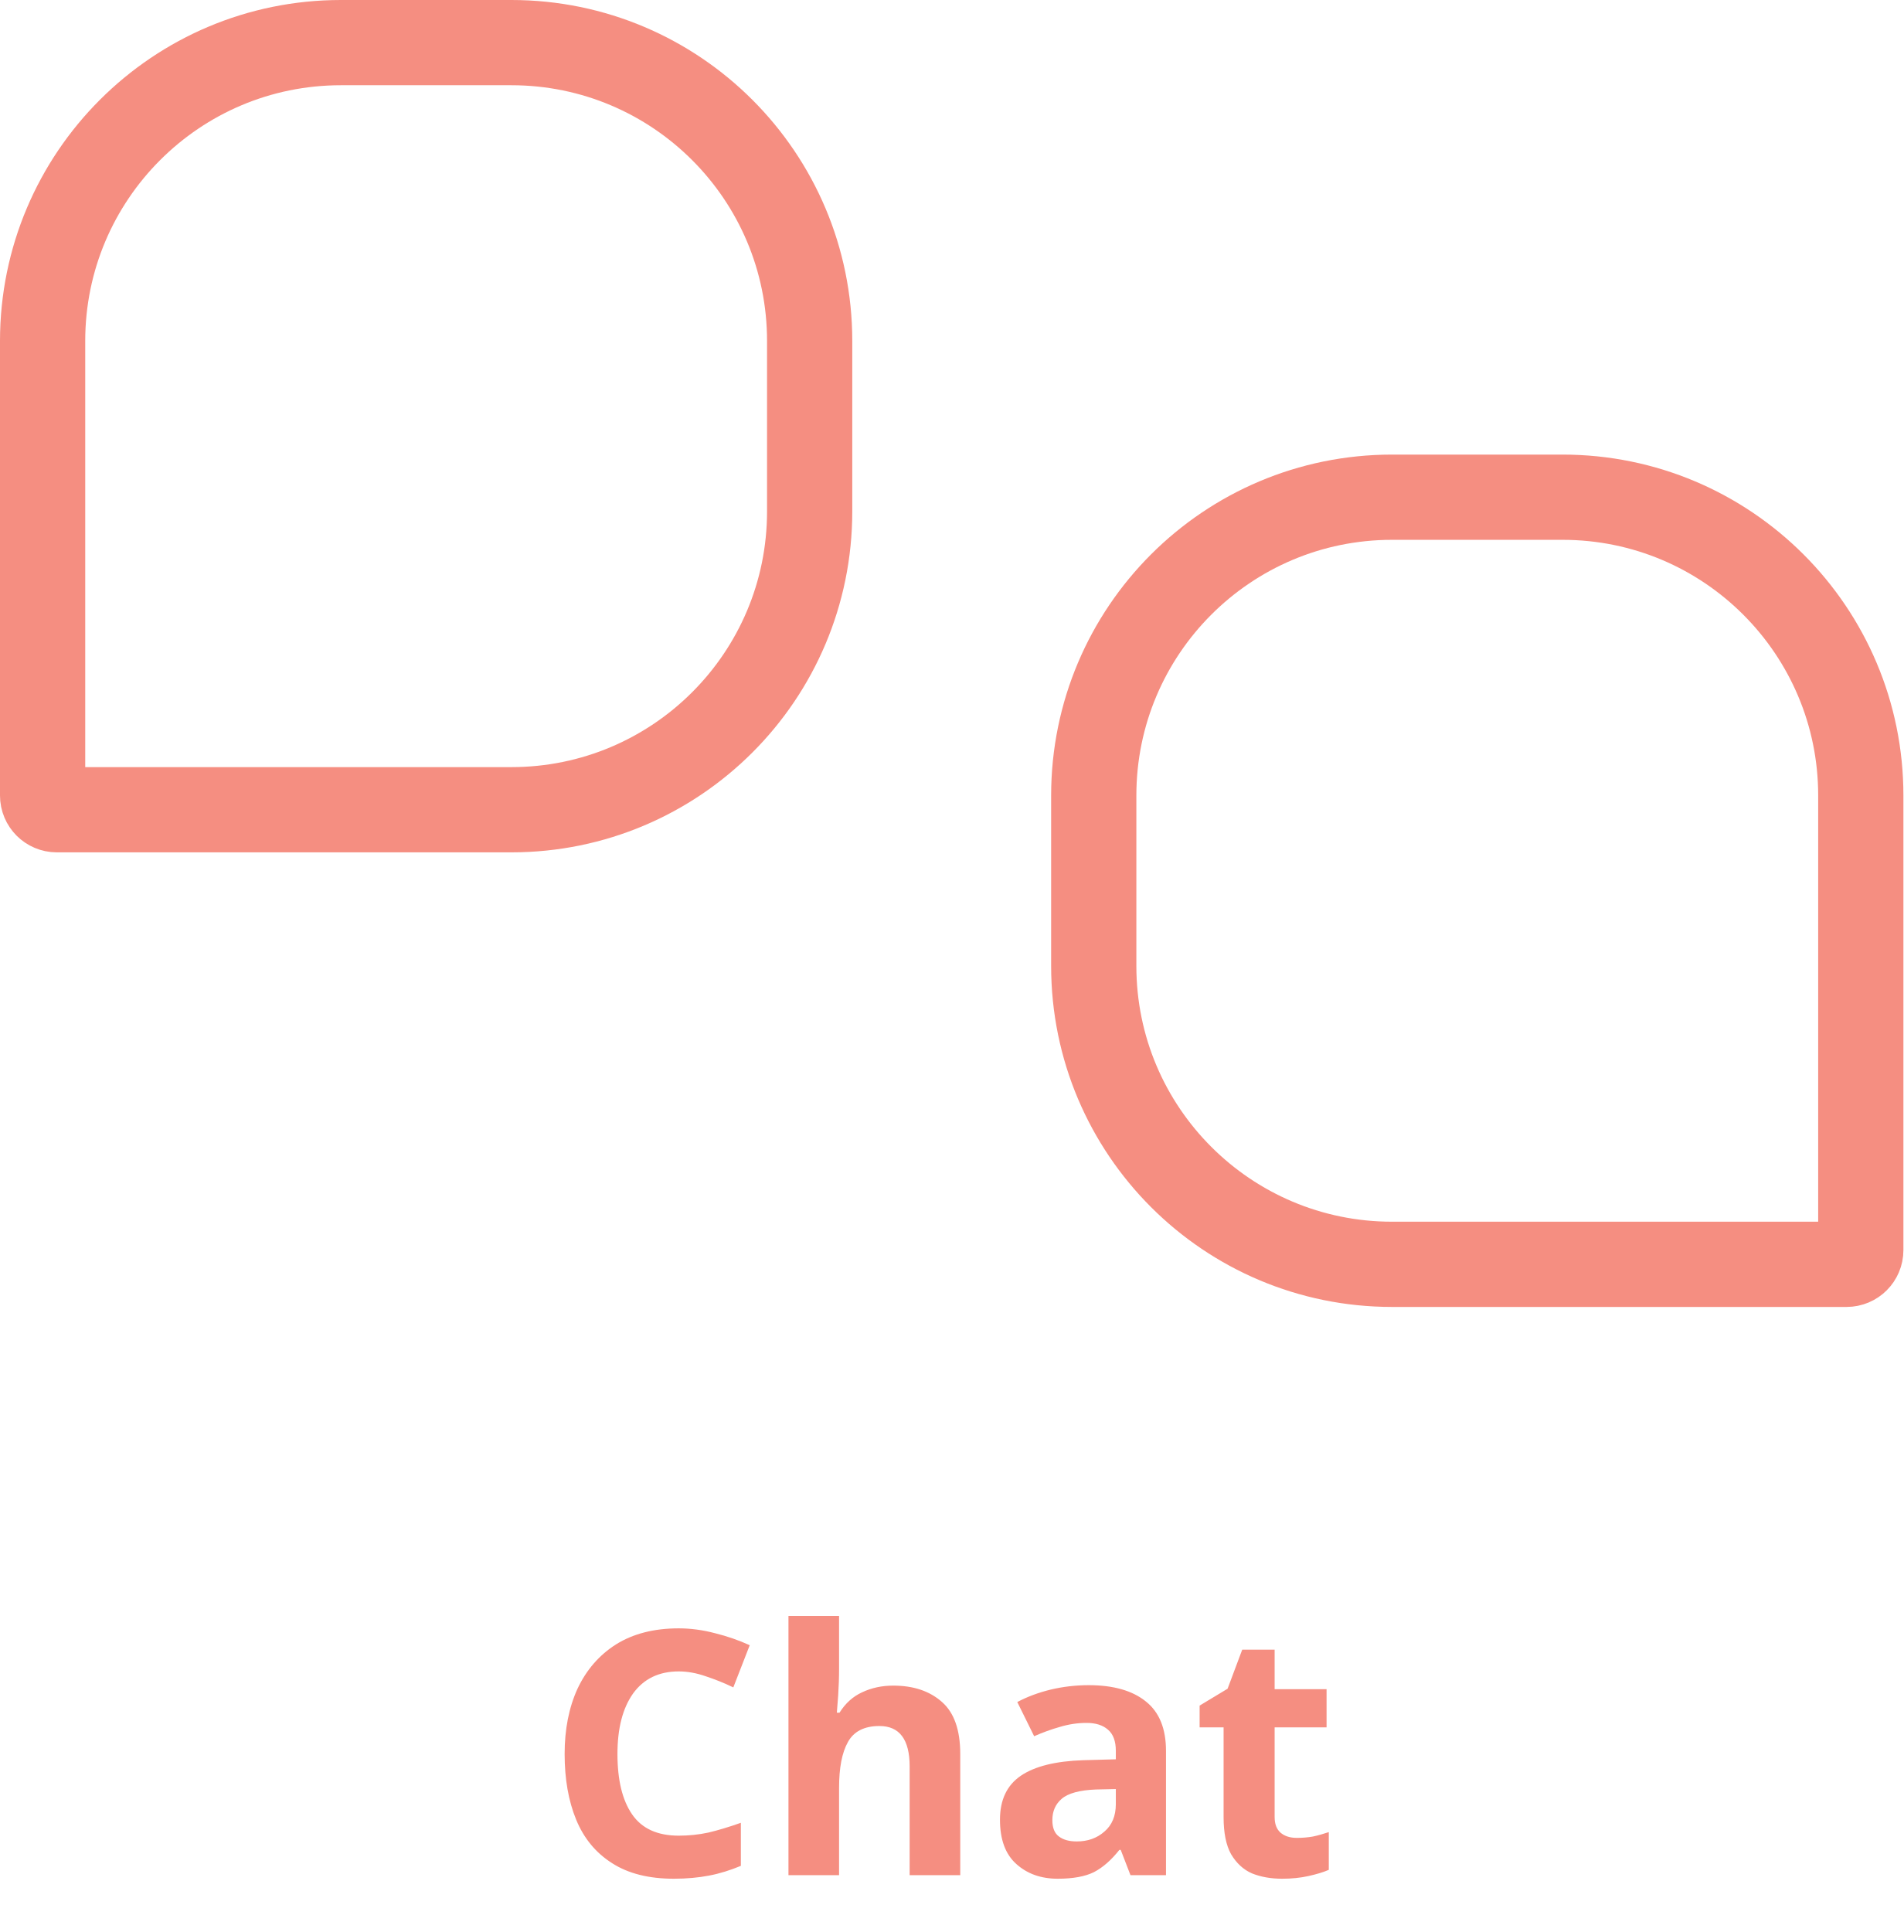
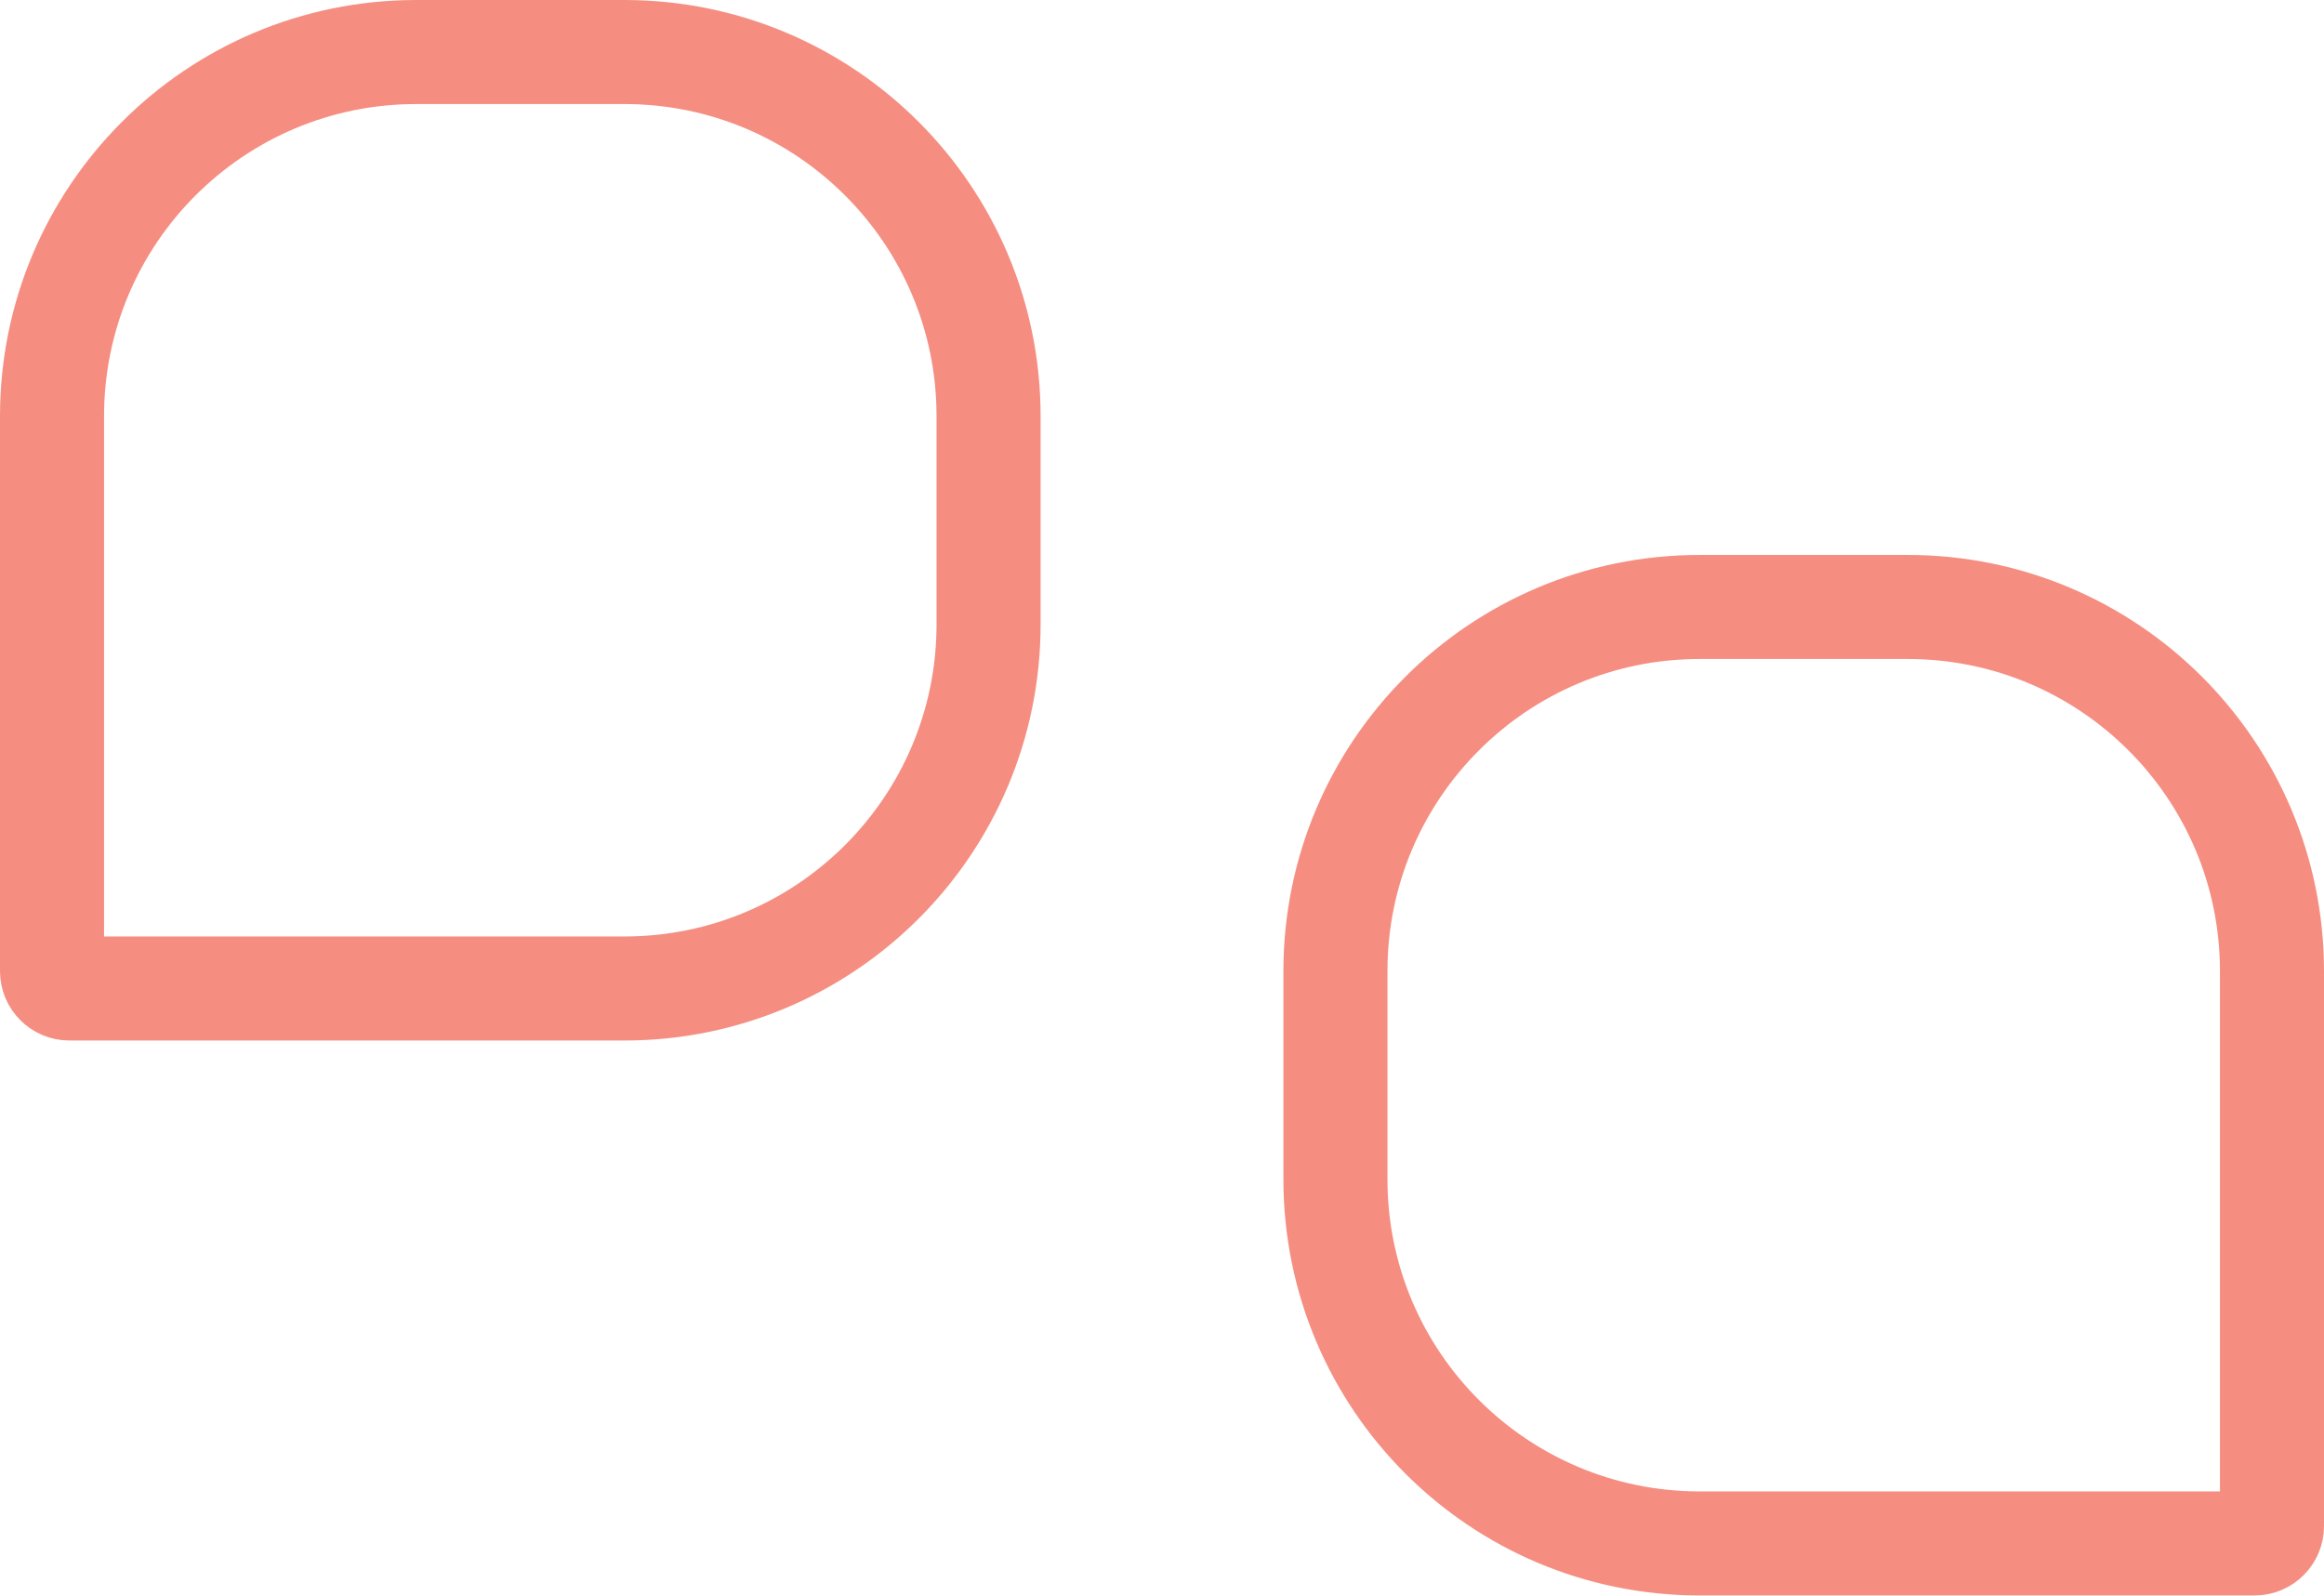
- <svg xmlns="http://www.w3.org/2000/svg" width="67" height="68" viewBox="0 0 67 68">
+ <svg xmlns="http://www.w3.org/2000/svg" width="67" height="46" viewBox="0 0 67 46">
  <g id="Group_1574" data-name="Group 1574" transform="translate(-277 -371)">
-     <text id="Chat" transform="translate(309 437)" fill="#f58e81" font-size="12" font-family="Gibson-SemiBold, Gibson" font-weight="600">
-       <tspan x="-12.828" y="0">Chat</tspan>
-     </text>
    <g id="Rectangle_1482" data-name="Rectangle 1482" transform="translate(314 387)" fill="none" stroke="#f58e81" stroke-linejoin="round" stroke-width="3">
      <path d="M12,0h6A12,12,0,0,1,30,12V28a2,2,0,0,1-2,2H12A12,12,0,0,1,0,18V12A12,12,0,0,1,12,0Z" stroke="none" />
      <path d="M12,1.5h6A10.5,10.5,0,0,1,28.5,12V28a.5.5,0,0,1-.5.5H12A10.5,10.5,0,0,1,1.5,18V12A10.5,10.5,0,0,1,12,1.5Z" fill="none" />
    </g>
    <g id="Rectangle_1483" data-name="Rectangle 1483" transform="translate(277 371)" fill="none" stroke="#f58e81" stroke-linejoin="round" stroke-width="3">
      <path d="M12,0h6A12,12,0,0,1,30,12v6A12,12,0,0,1,18,30H1a1,1,0,0,1-1-1V12A12,12,0,0,1,12,0Z" stroke="none" />
      <path d="M12,1.5h6A10.5,10.5,0,0,1,28.5,12v6A10.5,10.5,0,0,1,18,28.5H2a.5.5,0,0,1-.5-.5V12A10.5,10.5,0,0,1,12,1.5Z" fill="none" />
    </g>
  </g>
</svg>
